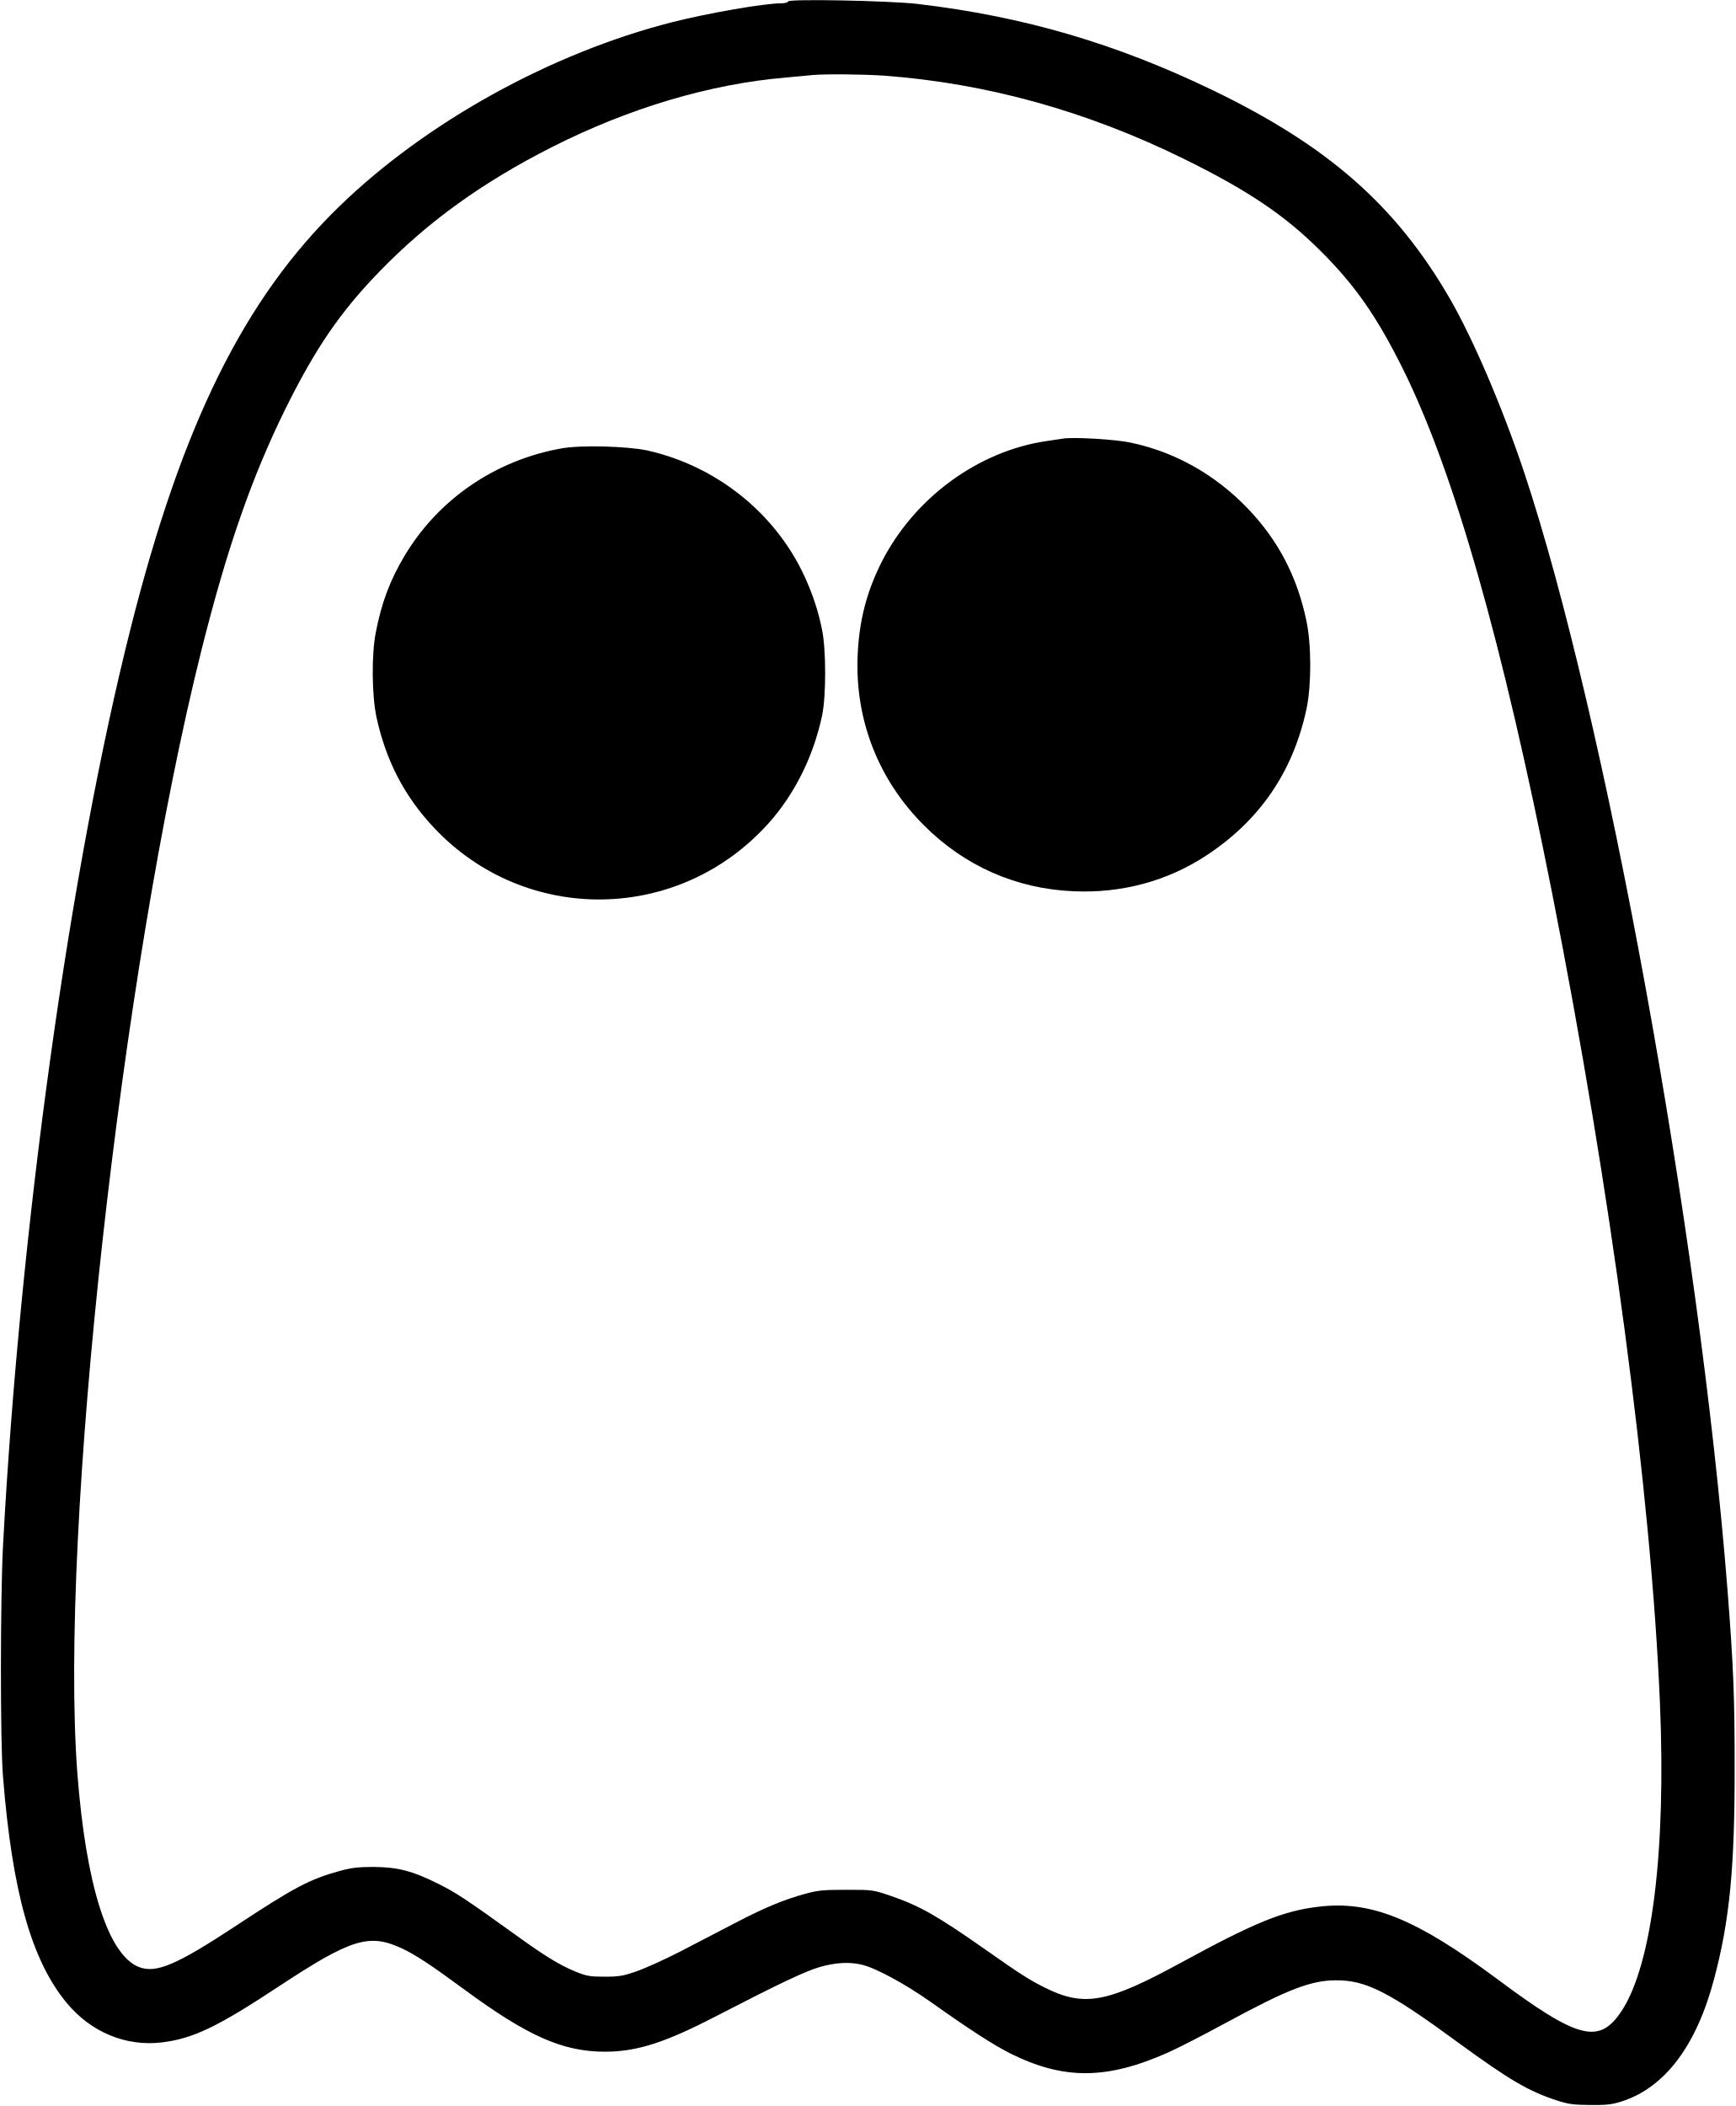
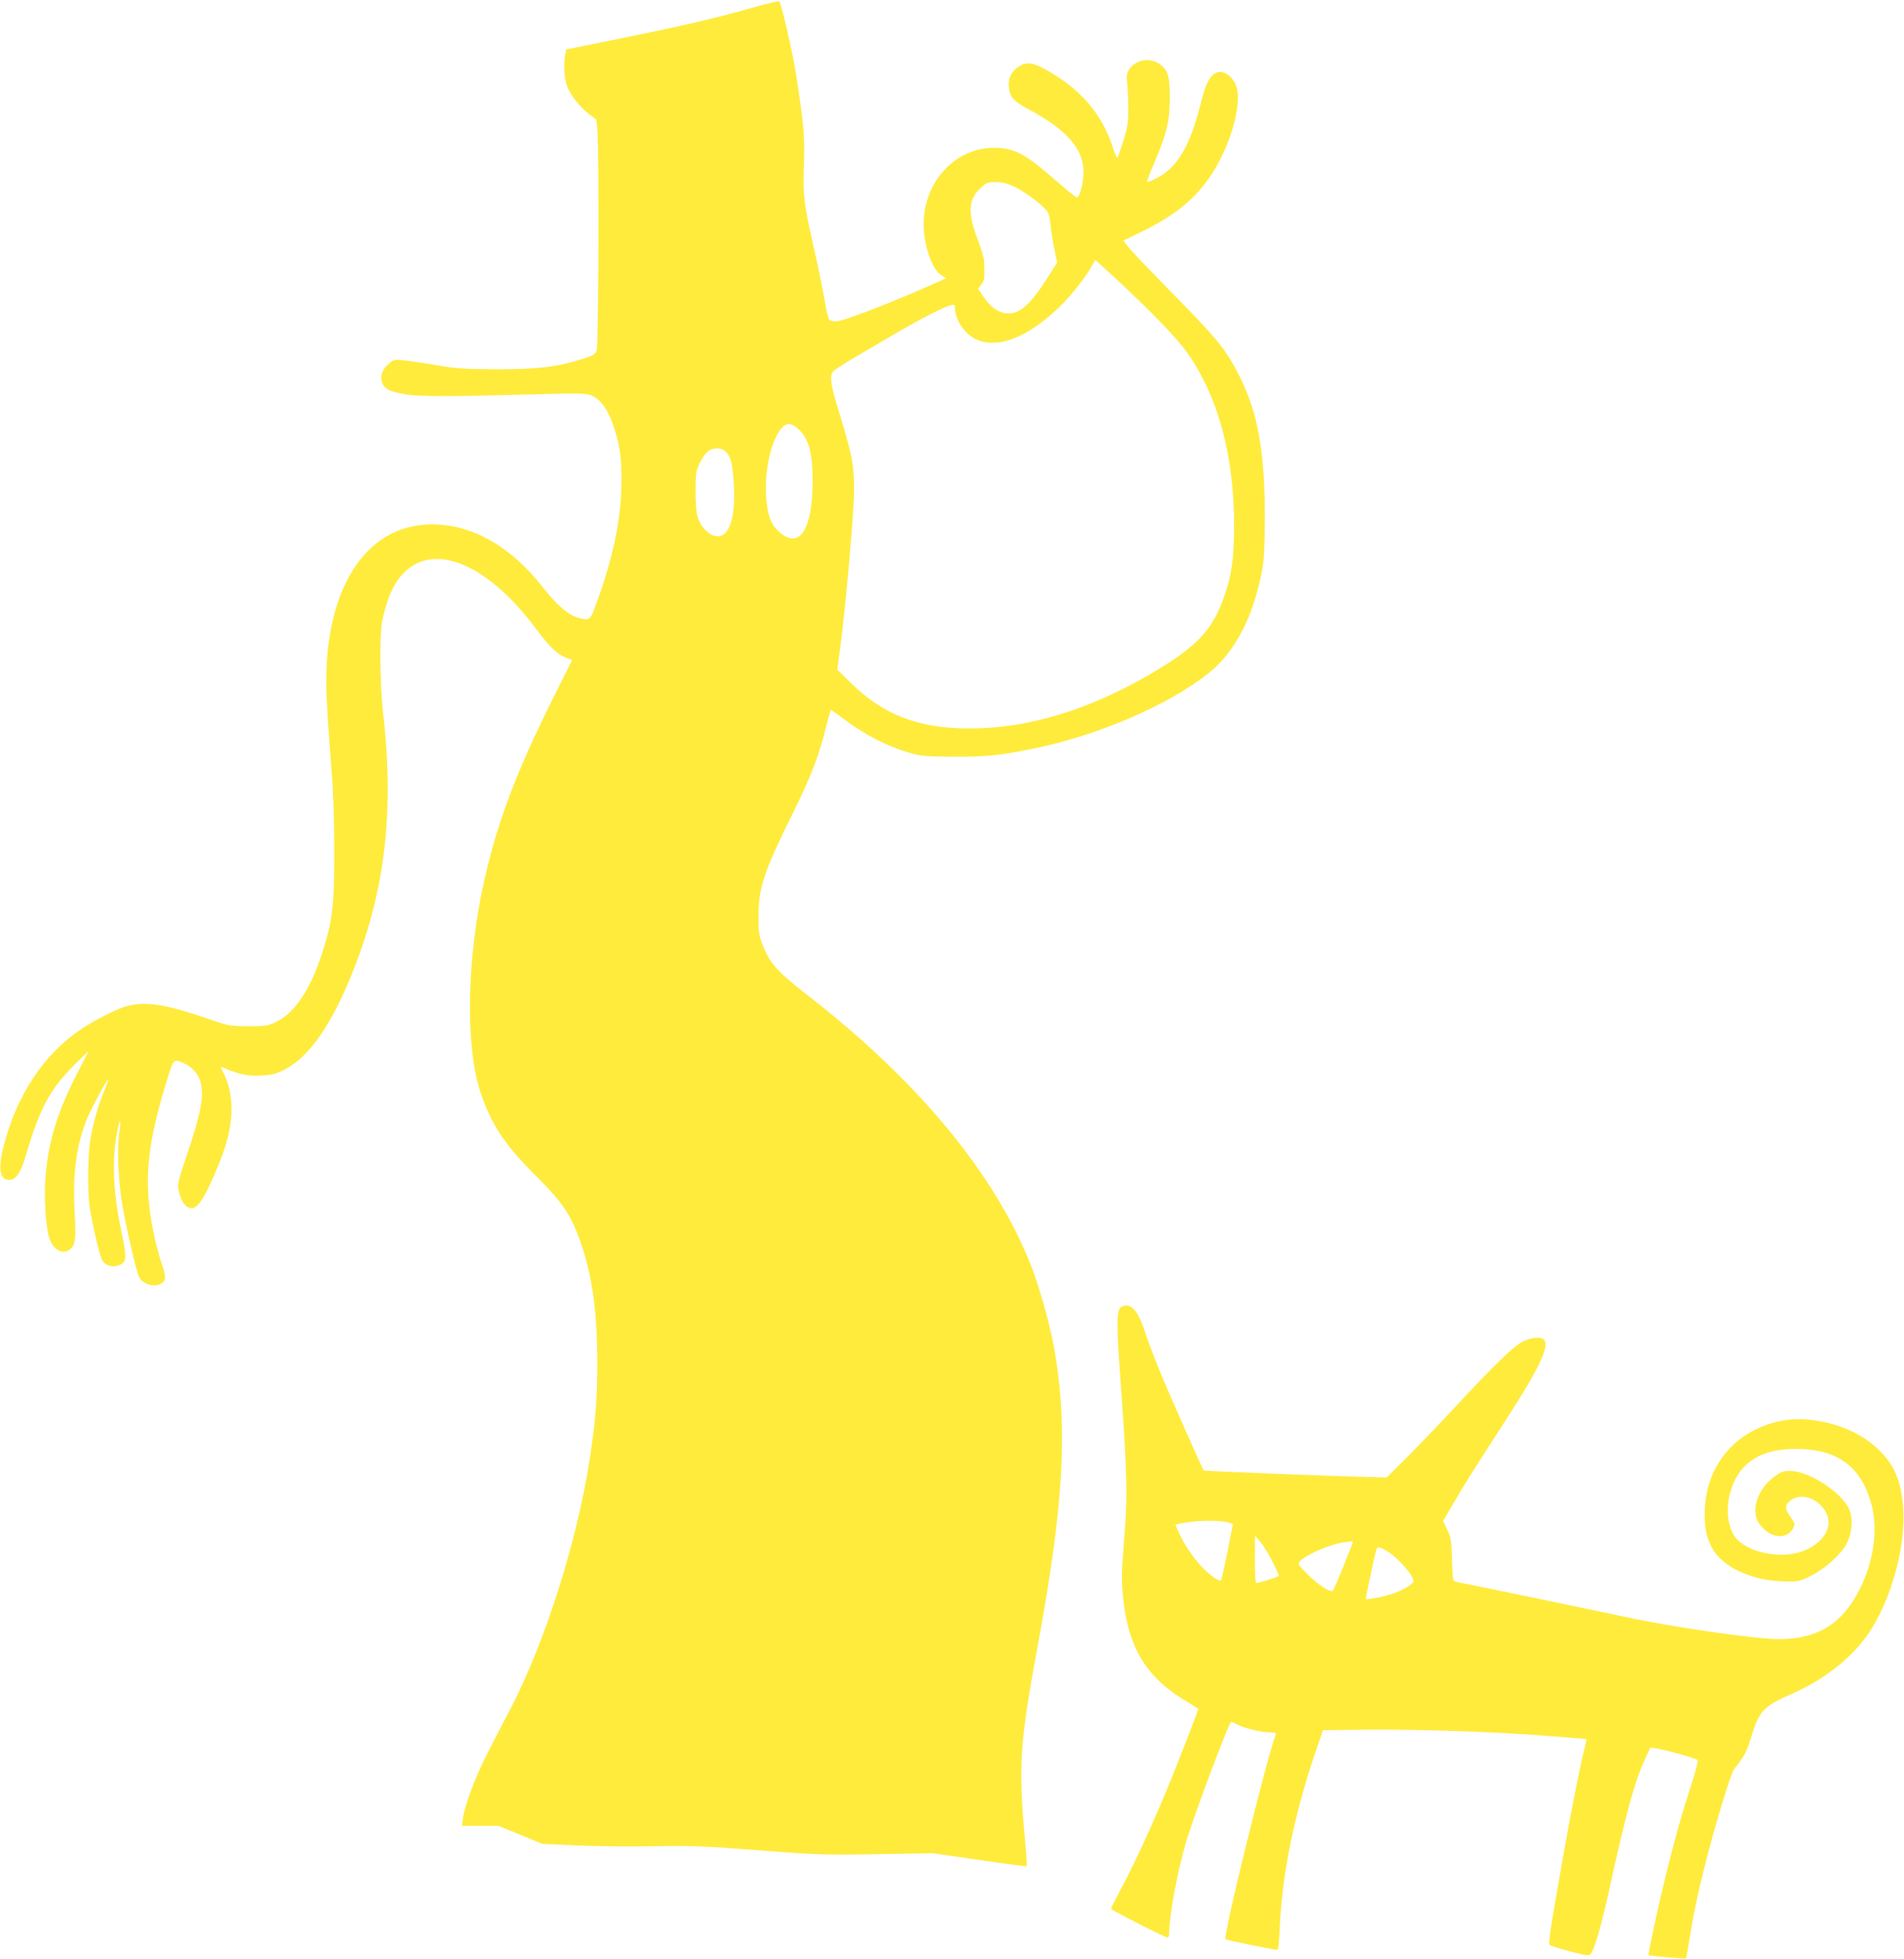
- <svg xmlns="http://www.w3.org/2000/svg" version="1.0" width="1055pt" height="1280pt" viewBox="0 0 1055 1280" preserveAspectRatio="xMidYMid meet">
-   <g transform="translate(0,1280) scale(0.1,-0.1)" fill="#000000" stroke="none">
-     <path d="M4790 12791 c0 -6 -17 -11 -40 -11 -104 0 -443 -59 -665 -115 -737 -188 -1496 -608 -2023 -1120 -577 -560 -954 -1320 -1267 -2560 -370 -1463 -673 -3642 -777 -5585 -16 -315 -17 -1187 0 -1395 56 -703 173 -1119 387 -1378 148 -179 363 -268 583 -240 188 24 334 94 707 340 443 292 550 324 752 229 83 -40 173 -99 374 -247 387 -285 600 -379 857 -379 191 0 364 55 667 212 407 210 550 277 639 303 95 27 178 32 254 14 83 -19 263 -116 417 -225 244 -173 384 -263 485 -314 325 -162 586 -161 960 5 52 23 209 103 347 178 382 207 520 260 673 261 184 1 323 -70 747 -381 304 -222 426 -294 593 -348 73 -24 102 -28 205 -29 98 -1 133 3 190 21 265 84 457 339 565 748 94 356 125 675 124 1285 0 434 -7 611 -44 1085 -171 2169 -741 5298 -1235 6783 -132 395 -310 811 -452 1057 -328 566 -739 927 -1438 1265 -590 285 -1151 450 -1797 526 -171 20 -788 32 -788 15z m585 -451 c622 -46 1231 -215 1820 -505 390 -192 612 -341 831 -559 212 -211 343 -399 504 -723 310 -627 603 -1657 904 -3178 357 -1805 602 -3646 656 -4925 38 -902 -48 -1593 -234 -1874 -136 -204 -263 -171 -757 197 -495 367 -767 477 -1086 438 -216 -26 -386 -96 -829 -337 -458 -250 -594 -274 -836 -153 -97 49 -145 80 -360 231 -296 207 -396 264 -576 326 -106 36 -109 36 -267 36 -136 0 -173 -3 -245 -23 -131 -35 -250 -84 -430 -178 -91 -47 -241 -125 -335 -174 -93 -48 -213 -102 -265 -120 -82 -29 -108 -33 -195 -33 -89 0 -108 3 -177 31 -95 39 -182 92 -343 208 -323 232 -378 269 -490 325 -158 79 -247 102 -395 103 -90 0 -133 -5 -200 -23 -187 -51 -281 -101 -630 -331 -367 -242 -490 -294 -594 -255 -189 72 -324 499 -376 1181 -110 1468 266 4873 755 6825 155 618 305 1049 510 1465 183 369 333 589 573 836 293 302 623 540 1047 755 471 238 961 384 1425 423 69 6 141 13 160 15 81 7 305 5 435 -4z" />
-     <path d="M6460 10134 c-14 -2 -59 -9 -100 -15 -415 -61 -802 -345 -1000 -733 -93 -184 -139 -363 -147 -576 -15 -388 127 -750 402 -1025 248 -249 561 -387 911 -402 293 -13 570 62 806 217 326 214 528 509 610 893 30 144 30 388 -1 534 -56 268 -171 488 -354 680 -199 208 -444 346 -715 403 -93 20 -352 35 -412 24z" />
-     <path d="M3415 10075 c-403 -71 -751 -309 -957 -655 -88 -148 -139 -284 -174 -465 -26 -133 -24 -377 4 -512 57 -264 170 -483 350 -674 558 -593 1493 -579 2036 30 158 177 270 404 323 651 25 117 25 399 0 522 -22 111 -58 220 -108 328 -178 383 -535 668 -954 762 -119 26 -404 34 -520 13z" />
+ <svg xmlns="http://www.w3.org/2000/svg" version="1.0" width="1244pt" height="1280pt" viewBox="0 0 1244 1280" preserveAspectRatio="xMidYMid meet">
+   <g transform="translate(0,1280) scale(0.1,-0.1)" fill="#ffeb3b" stroke="none">
+     <path d="M4900 12745 c-233 -66 -449 -116 -868 -201 l-332 -67 -7 -36 c-11 -57 -6 -152 11 -200 22 -60 83 -139 143 -185 l50 -38 7 -76 c11 -135 7 -1396 -5 -1430 -10 -28 -19 -34 -92 -57 -168 -53 -289 -68 -557 -68 -217 1 -262 4 -395 26 -82 15 -180 29 -216 33 -64 6 -67 5 -102 -26 -60 -52 -61 -127 -3 -165 13 -9 66 -23 118 -32 95 -15 285 -15 939 3 164 5 236 3 263 -6 70 -23 123 -98 164 -232 34 -109 44 -186 43 -338 0 -243 -61 -525 -180 -835 -25 -66 -35 -71 -103 -51 -68 20 -138 80 -231 199 -209 267 -461 410 -722 411 -448 1 -721 -446 -691 -1129 4 -82 16 -271 28 -420 16 -196 22 -357 22 -585 1 -358 -11 -458 -80 -670 -76 -237 -180 -391 -301 -448 -54 -25 -67 -27 -183 -27 -124 1 -126 1 -275 53 -256 88 -385 109 -505 81 -60 -13 -207 -86 -303 -149 -248 -164 -427 -432 -513 -768 -38 -146 -26 -222 36 -222 42 0 76 48 105 148 97 328 160 445 334 617 l81 79 -69 -134 c-133 -259 -191 -443 -212 -671 -14 -148 0 -361 27 -429 29 -72 88 -100 133 -62 33 26 39 72 29 232 -16 257 12 460 86 632 33 77 128 250 133 244 2 -2 -10 -36 -27 -76 -38 -93 -64 -182 -86 -295 -21 -109 -24 -364 -6 -475 20 -121 63 -303 78 -331 24 -47 94 -57 137 -21 24 21 22 54 -13 222 -54 260 -60 470 -19 661 16 75 21 53 8 -37 -14 -101 -6 -314 20 -464 23 -138 88 -422 107 -468 22 -53 105 -79 152 -46 28 19 28 44 -3 133 -39 117 -75 292 -84 417 -18 231 16 443 125 792 38 124 40 125 109 93 50 -22 91 -69 105 -119 25 -93 4 -206 -91 -485 -50 -146 -60 -185 -54 -215 11 -58 31 -99 58 -117 58 -37 106 30 213 294 95 234 102 428 22 585 -19 37 -19 38 -1 31 99 -44 161 -57 244 -53 72 3 97 9 152 36 148 73 284 253 410 542 246 564 319 1111 240 1793 -21 184 -24 513 -5 602 25 116 57 201 97 259 188 275 565 146 905 -309 95 -128 143 -173 207 -196 l32 -11 -123 -246 c-240 -480 -365 -811 -451 -1192 -117 -515 -126 -1091 -23 -1394 70 -206 156 -335 353 -532 163 -162 220 -241 274 -374 94 -235 134 -493 134 -855 0 -240 -11 -372 -49 -625 -83 -542 -292 -1201 -521 -1640 -48 -91 -119 -228 -158 -306 -72 -142 -138 -319 -150 -406 l-7 -48 120 0 119 0 144 -59 144 -59 220 -10 c121 -6 346 -8 500 -5 251 4 323 2 695 -27 395 -30 433 -31 775 -25 l360 6 305 -44 c168 -25 307 -43 309 -41 2 2 -3 84 -12 181 -43 466 -32 633 78 1226 174 940 204 1432 119 1947 -25 151 -89 387 -144 537 -226 604 -735 1227 -1470 1798 -204 159 -250 210 -300 340 -20 51 -24 78 -24 175 0 189 34 291 224 675 121 244 176 388 221 578 13 53 26 97 29 97 4 0 37 -23 74 -51 148 -112 297 -188 454 -232 67 -18 104 -21 277 -21 208 -1 296 8 505 50 428 85 891 284 1158 496 172 137 292 367 349 671 13 71 17 149 18 347 0 425 -45 679 -161 913 -92 183 -141 244 -454 562 -135 138 -261 269 -278 292 l-32 41 116 56 c272 131 422 273 533 507 85 178 122 370 87 453 -20 49 -65 86 -102 86 -49 0 -86 -50 -113 -151 -51 -193 -66 -238 -107 -326 -51 -106 -111 -173 -197 -218 -31 -16 -58 -27 -61 -24 -3 3 17 56 44 119 84 197 103 275 104 425 1 145 -11 187 -66 226 -64 46 -159 29 -200 -35 -16 -26 -18 -41 -12 -96 4 -36 7 -110 7 -165 1 -98 -8 -138 -69 -315 -3 -8 -16 17 -28 55 -69 216 -196 373 -404 498 -106 64 -149 75 -199 51 -58 -29 -86 -77 -81 -142 6 -67 31 -95 141 -153 237 -127 347 -254 347 -400 0 -73 -24 -169 -43 -169 -7 0 -61 44 -122 97 -214 188 -282 225 -415 227 -283 3 -499 -265 -460 -571 16 -123 63 -233 112 -262 l30 -19 -48 -22 c-291 -131 -623 -260 -671 -260 -15 0 -34 4 -42 9 -8 5 -21 56 -32 125 -11 64 -41 215 -68 334 -68 299 -75 355 -68 554 7 178 0 260 -49 578 -24 156 -98 478 -112 491 -4 4 -90 -17 -192 -46z m1729 -1165 c62 -30 165 -104 207 -152 16 -17 23 -42 28 -93 4 -39 15 -111 25 -160 l19 -90 -60 -95 c-118 -186 -189 -247 -275 -237 -53 6 -102 42 -147 109 l-35 51 22 29 c14 19 21 42 20 71 -1 23 -2 58 -2 77 0 19 -19 85 -42 145 -68 178 -62 264 22 339 35 33 45 36 97 36 43 0 73 -8 121 -30z m669 -607 c228 -212 394 -384 460 -478 200 -283 305 -667 306 -1120 0 -225 -14 -326 -65 -473 -77 -221 -179 -328 -473 -501 -409 -240 -811 -362 -1193 -361 -332 1 -561 89 -774 298 l-88 87 19 140 c34 247 92 905 91 1035 0 169 -11 224 -115 563 -38 124 -44 182 -23 209 6 9 62 45 122 81 61 35 184 108 275 161 172 101 326 180 373 192 24 5 27 3 27 -18 0 -75 60 -166 132 -202 144 -72 348 8 565 222 66 65 164 191 198 255 11 20 21 37 23 37 2 0 65 -57 140 -127z m-2086 -972 c72 -63 98 -156 98 -346 0 -315 -86 -447 -215 -333 -54 46 -75 97 -86 201 -19 186 27 403 103 485 29 30 61 28 100 -7z m-467 -155 c31 -31 42 -77 50 -206 16 -243 -40 -378 -138 -337 -43 18 -83 67 -99 120 -8 25 -13 94 -13 167 0 109 3 132 23 175 34 74 68 105 114 105 28 0 46 -7 63 -24z" />
+     <path d="M7319 4254 c-22 -27 -22 -133 0 -434 48 -663 51 -790 24 -1113 -14 -173 -15 -228 -6 -330 32 -341 152 -539 421 -697 39 -23 72 -44 72 -47 0 -8 -129 -341 -185 -477 -115 -281 -230 -531 -329 -715 -31 -58 -56 -108 -56 -113 0 -8 353 -188 370 -188 5 0 10 13 10 29 0 111 52 392 106 581 52 179 285 800 300 800 3 0 23 -9 45 -21 47 -23 156 -49 213 -49 32 0 37 -3 31 -17 -57 -147 -345 -1318 -327 -1334 7 -6 316 -69 338 -69 7 0 13 51 17 148 15 355 98 755 244 1177 l38 110 265 3 c339 4 836 -12 1183 -39 149 -11 273 -21 274 -22 1 -2 -4 -27 -12 -57 -29 -113 -87 -404 -139 -700 -84 -473 -100 -580 -90 -589 5 -4 65 -23 133 -41 120 -31 125 -31 138 -13 24 31 71 199 119 417 108 494 164 701 232 849 l36 79 44 -7 c58 -9 255 -64 265 -75 5 -4 -14 -77 -41 -161 -62 -189 -107 -349 -165 -584 -46 -185 -120 -526 -115 -530 5 -5 242 -25 245 -21 2 2 12 59 23 127 25 159 51 284 100 478 64 256 170 604 191 631 70 89 82 112 110 204 55 179 80 206 271 290 244 109 432 269 540 461 123 218 198 519 185 740 -12 187 -57 295 -168 399 -114 109 -288 179 -473 192 -111 8 -219 -15 -326 -67 -207 -102 -331 -307 -331 -550 0 -95 11 -150 46 -219 65 -127 261 -220 475 -223 91 -2 98 0 170 35 94 46 201 142 237 212 37 73 43 169 14 230 -51 105 -249 236 -369 244 -50 3 -63 0 -104 -27 -80 -51 -138 -147 -138 -228 0 -54 18 -90 64 -131 65 -56 150 -51 182 11 15 29 15 31 -15 74 -37 52 -39 75 -9 102 52 49 143 39 204 -23 97 -96 57 -221 -93 -292 -134 -63 -357 -30 -451 67 -62 63 -80 200 -42 321 56 183 198 272 430 271 272 -2 426 -119 491 -371 39 -153 15 -343 -64 -515 -115 -249 -278 -356 -544 -357 -150 0 -705 80 -1003 145 -114 25 -922 193 -1010 210 -47 9 -92 18 -102 21 -14 4 -17 25 -20 142 -3 124 -6 142 -30 195 l-28 59 62 106 c64 112 124 208 353 562 216 334 283 478 243 518 -19 19 -79 14 -134 -12 -60 -28 -194 -158 -456 -441 -97 -104 -235 -248 -307 -320 l-130 -129 -83 2 c-284 7 -1109 40 -1113 44 -2 2 -60 131 -130 288 -140 315 -206 475 -255 623 -37 113 -76 167 -120 167 -15 0 -34 -7 -41 -16z m717 -1405 l21 -7 -36 -180 c-20 -99 -39 -184 -43 -187 -11 -12 -71 31 -129 92 -55 57 -124 163 -153 235 l-16 36 32 7 c102 23 270 25 324 4z m279 -253 c25 -49 44 -91 41 -93 -9 -9 -141 -50 -148 -46 -5 2 -8 73 -8 156 l1 152 35 -40 c19 -22 55 -80 79 -129z m525 129 c0 -11 -122 -311 -130 -318 -14 -16 -95 35 -164 105 -66 66 -68 69 -51 87 39 44 199 112 290 124 53 7 55 7 55 2z m224 -60 c51 -30 136 -117 161 -165 17 -33 17 -34 -6 -53 -41 -34 -126 -68 -209 -84 -44 -9 -82 -14 -85 -12 -3 4 57 285 70 327 6 18 21 15 69 -13z" />
  </g>
</svg>
